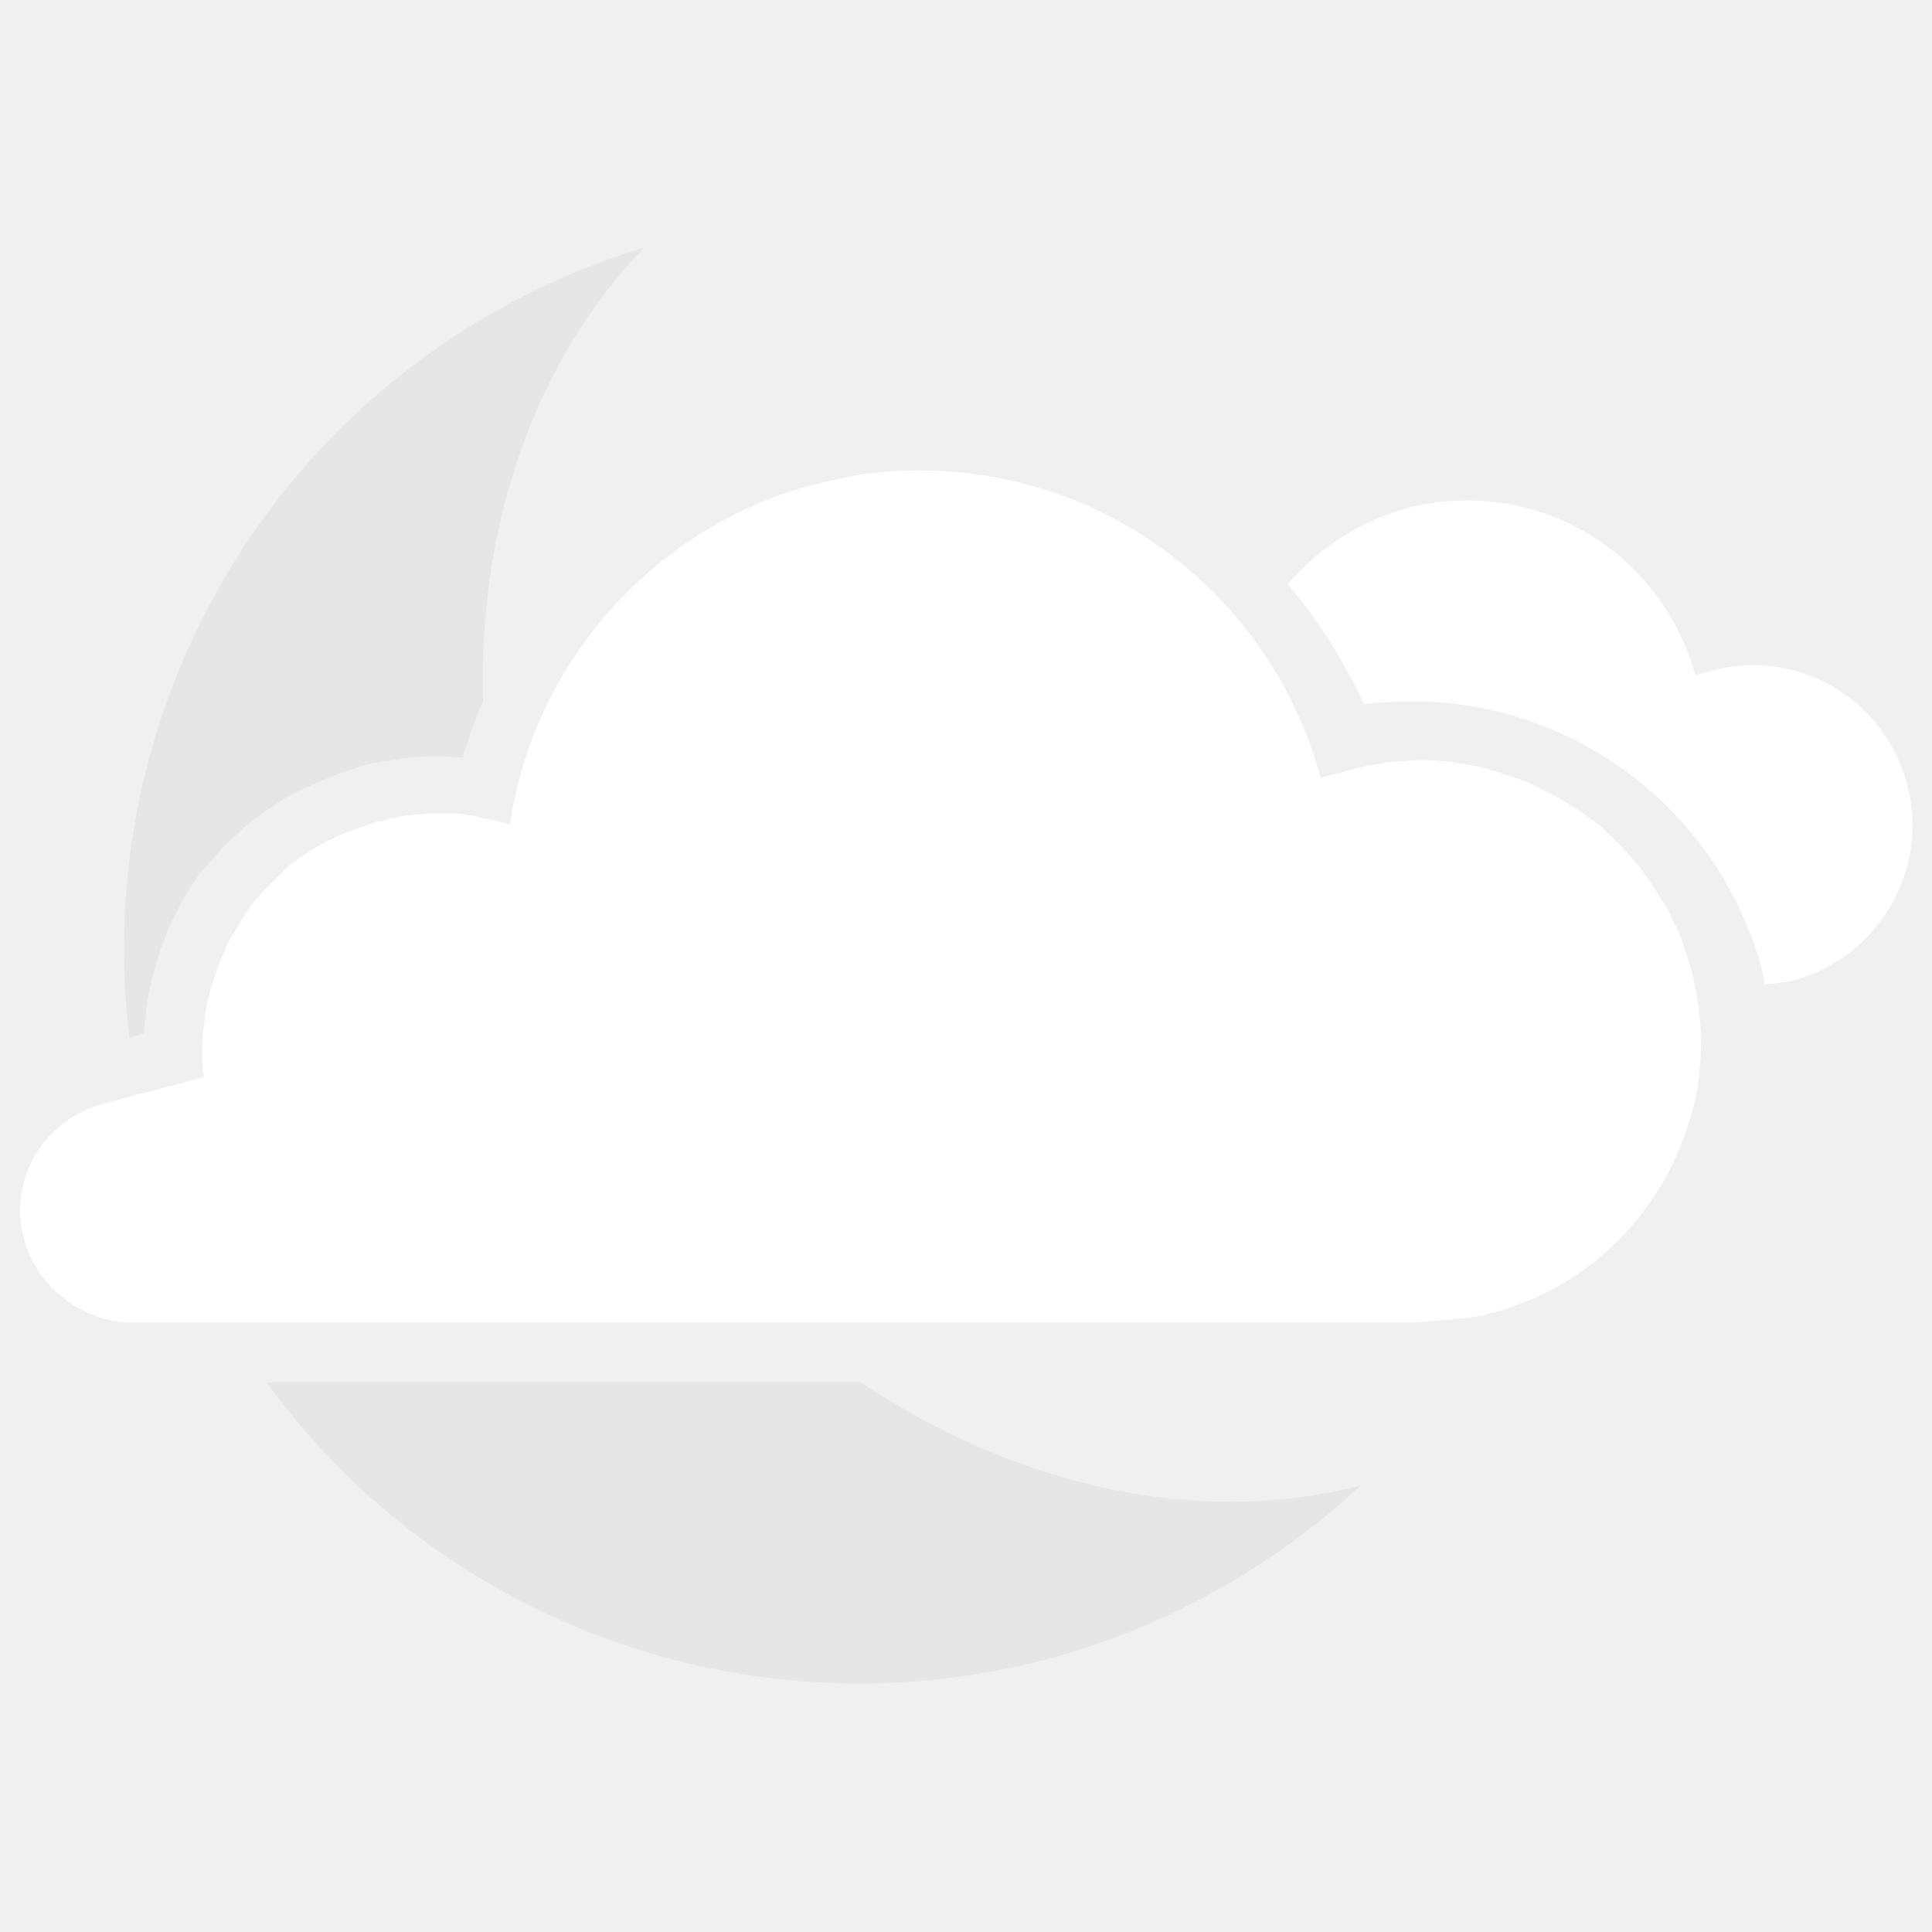
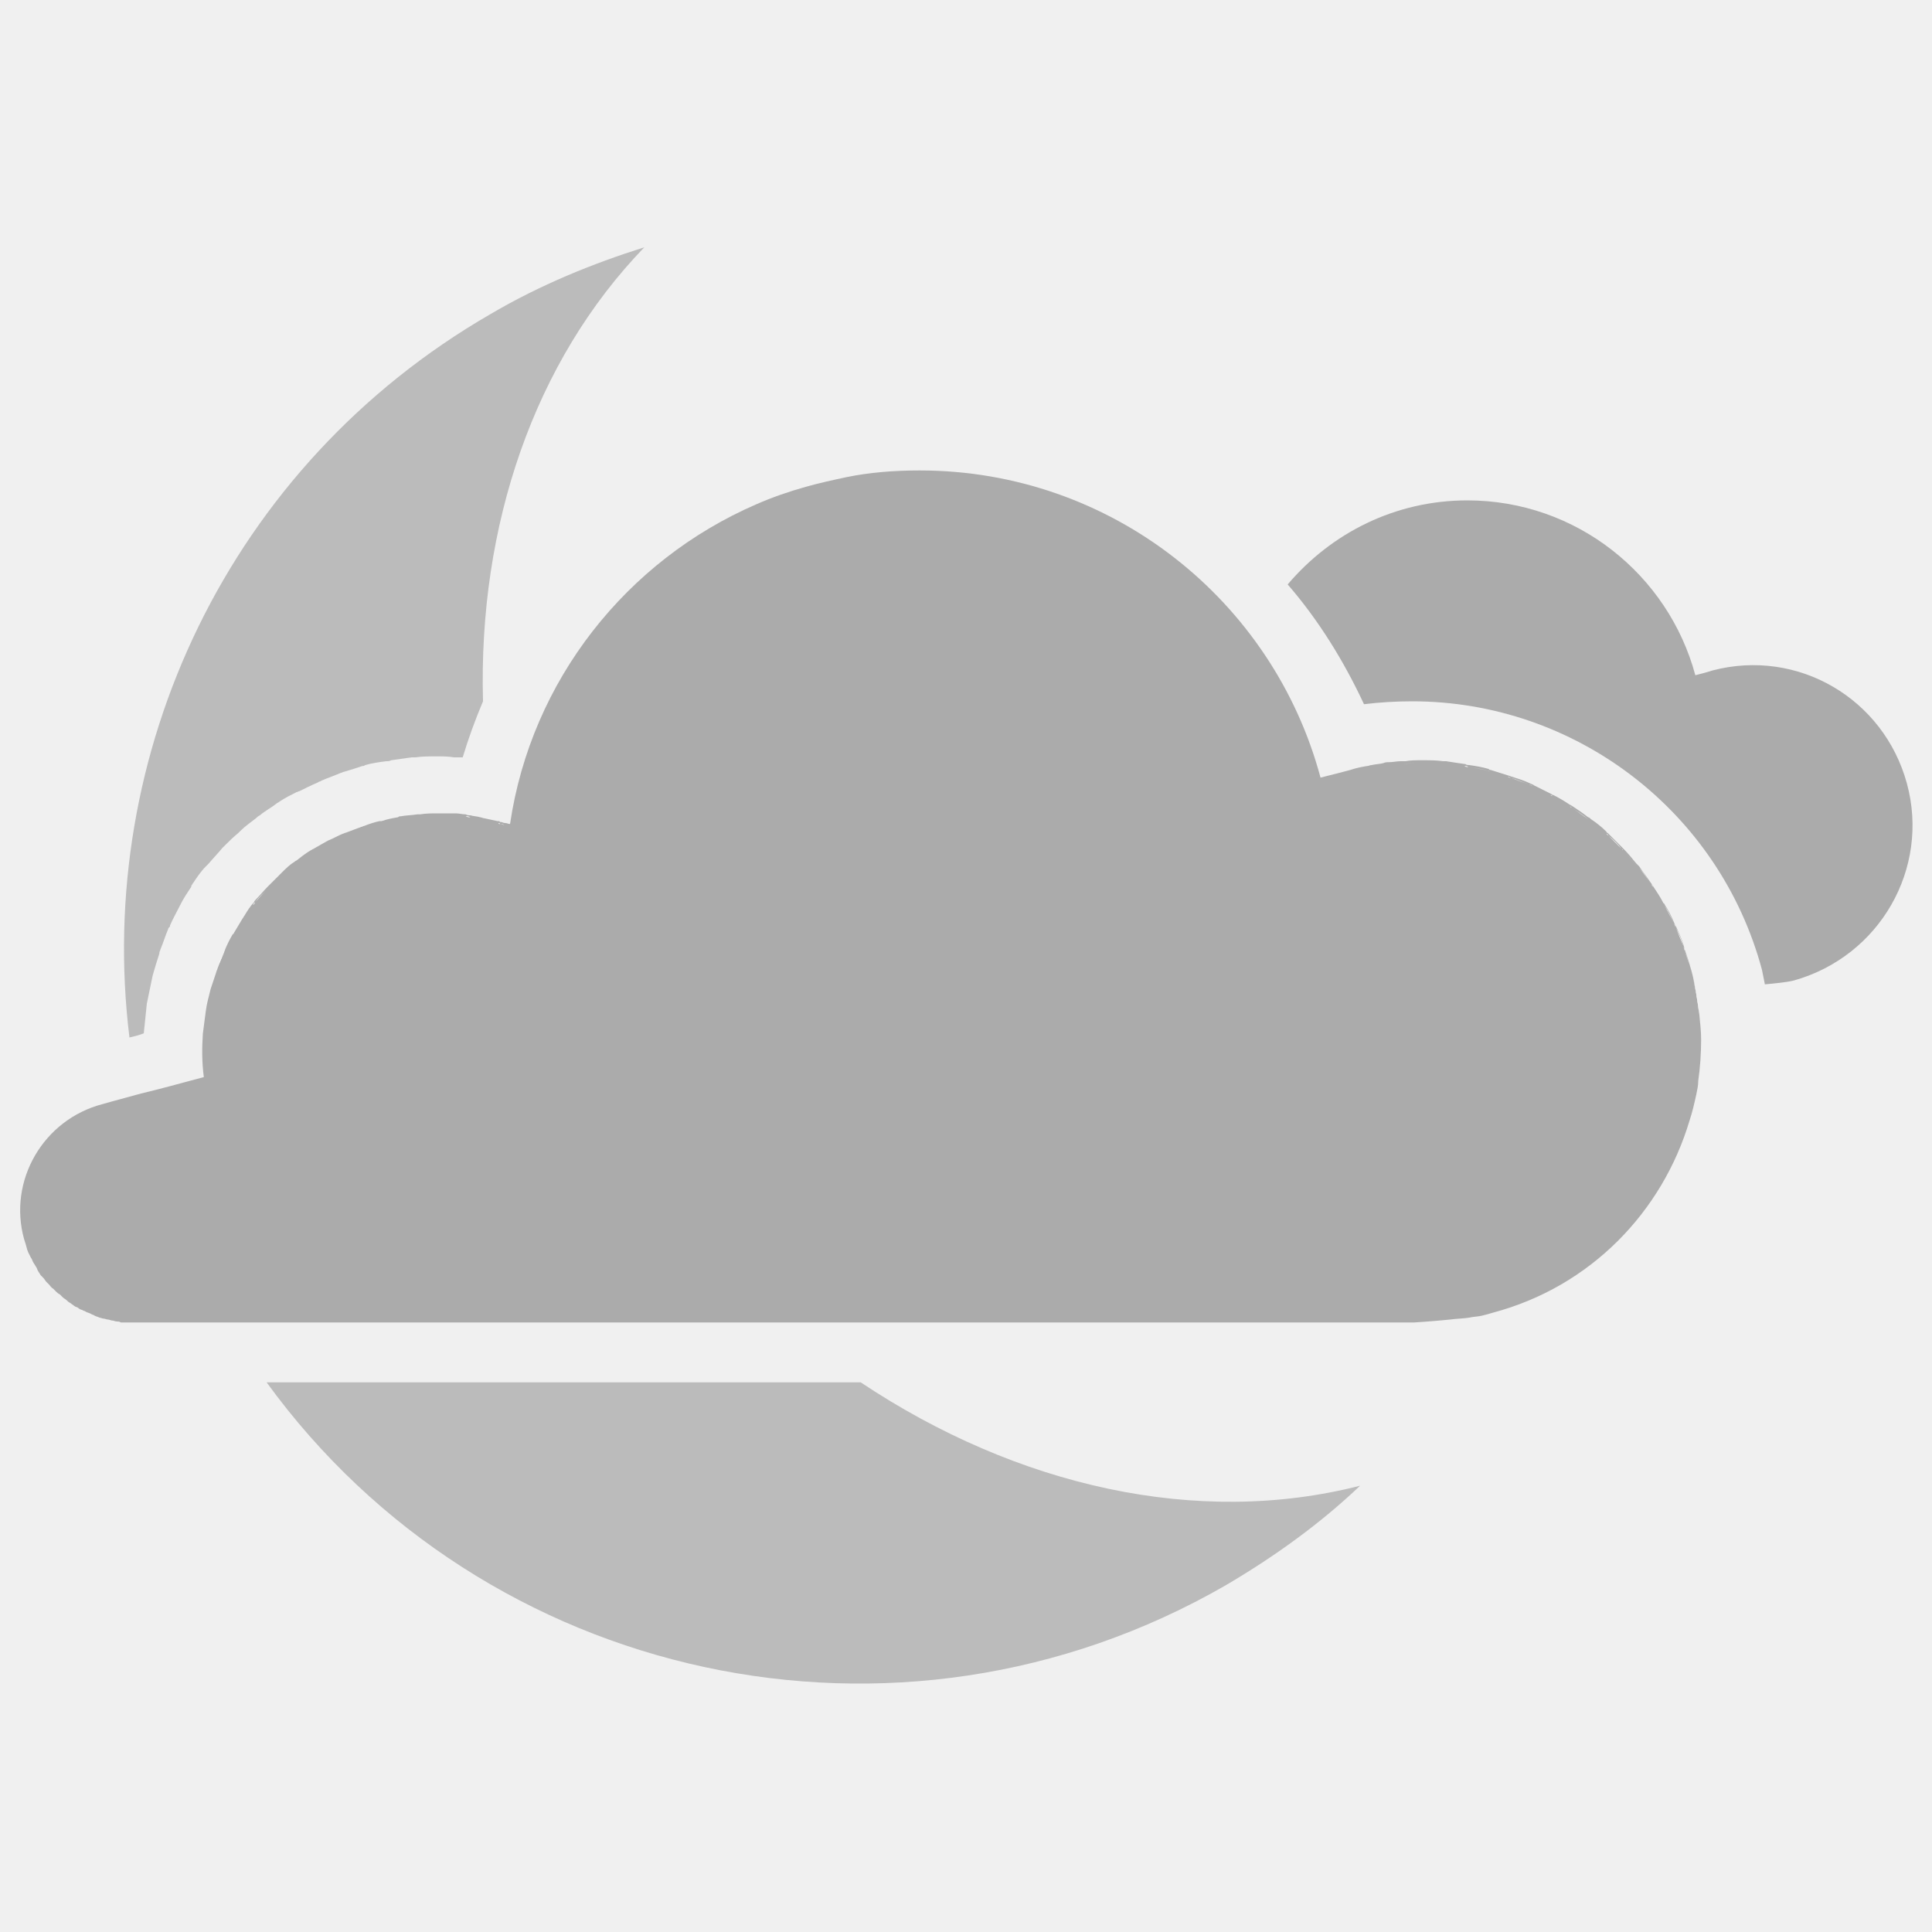
<svg xmlns="http://www.w3.org/2000/svg" version="1.1" x="0px" y="0px" viewBox="0 0 200 200" enable-background="new 0 0 200 200" xml:space="preserve">
  <g id="sun">
</g>
  <g id="clear-night">
</g>
  <g id="mostly-sunny">
</g>
  <g id="mostly-clear-night">
</g>
  <g id="fog">
</g>
  <g id="wind">
</g>
  <g id="cloudy">
</g>
  <g id="partly-cloudy">
</g>
  <g id="partly-cloudy-night">
</g>
  <g id="mostly-cloudy">
</g>
  <g id="mostly-cloudy-night">
    <g>
      <path fill="none" d="M7.1,135.1c0.1,0.1,0.3,0.2,0.4,0.3c0.1,0.1,0.3,0.1,0.4,0.2c-0.1-0.1-0.3-0.1-0.4-0.2    C7.3,135.3,7.2,135.2,7.1,135.1z" />
      <path fill="none" d="M5.6,133.9c0.1,0.1,0.2,0.2,0.4,0.3c0.1,0.1,0.2,0.2,0.3,0.3c-0.1-0.1-0.2-0.2-0.3-0.3    C5.8,134.2,5.7,134.1,5.6,133.9z" />
      <path fill="none" d="M6.3,134.6c0.1,0.1,0.3,0.2,0.4,0.3c0.1,0.1,0.2,0.2,0.4,0.3c-0.1-0.1-0.2-0.2-0.4-0.3    C6.6,134.8,6.4,134.7,6.3,134.6z" />
      <path fill="none" d="M11.4,136.9c-0.1,0-0.3-0.1-0.4-0.1c-0.2,0-0.3-0.1-0.5-0.1c-0.1,0-0.3-0.1-0.4-0.1c0.1,0,0.3,0.1,0.4,0.1    c0.2,0,0.3,0.1,0.5,0.1C11.1,136.8,11.3,136.9,11.4,136.9c0.2,0,0.3,0.1,0.5,0.1c0.1,0,0.3,0,0.4,0.1c-0.1,0-0.3,0-0.4-0.1    C11.8,137,11.6,136.9,11.4,136.9z" />
      <path fill="none" d="M147,79C147,79,147,79,147,79c0,0,0.1,0,0.1,0C147.1,79,147,79,147,79z" />
      <path fill="none" d="M12.4,137c0.2,0,0.3,0,0.5,0c0.1,0,0.3,0,0.4,0c-0.1,0-0.3,0-0.4,0C12.7,137.1,12.5,137.1,12.4,137z" />
      <path fill="none" d="M147,79C147,79,147,79,147,79C147,79,147,79,147,79L147,79z" />
      <path fill="none" d="M13.6,137.1c0.2,0,0.4,0,0.6,0c-0.3,0-0.6,0-0.9,0C13.4,137.1,13.5,137.1,13.6,137.1z" />
      <path fill="#DEDDDD" d="M45.4,84.4C45.4,84.4,45.3,84.4,45.4,84.4C45.3,84.4,45.4,84.4,45.4,84.4C45.4,84.4,45.4,84.4,45.4,84.4z" />
-       <path fill="#E6E6E6" d="M126.9,164.1c5.1-3,9.8-6.4,13.9-10.3c-16.8,4.3-35.5,0.1-51.7-10.7H27.6    C50.1,174.1,92.9,183.7,126.9,164.1z" />
-       <path fill="#E6E6E6" d="M14.9,106.8c0.1-1,0.2-1.9,0.3-2.9c0.2-1,0.4-1.9,0.6-2.9c0.2-0.7,0.4-1.4,0.7-2.3l0-0.1    c0-0.1,0.1-0.2,0.1-0.3c0.3-0.7,0.5-1.4,0.8-2.1c0-0.1,0.1-0.2,0.2-0.3l0-0.1c0.3-0.7,0.7-1.4,1-2c0-0.1,0.1-0.1,0.1-0.2    c0.3-0.6,0.7-1.2,1.1-1.8l0-0.1c0.1-0.1,0.1-0.2,0.2-0.3c0.4-0.6,0.8-1.2,1.3-1.7c0.1-0.1,0.2-0.2,0.3-0.3c0.5-0.6,1-1.1,1.4-1.6    c0.1-0.1,0.1-0.1,0.2-0.2c0.5-0.5,0.9-0.9,1.5-1.4c0.1-0.1,0.1-0.1,0.2-0.2c0.5-0.5,1.1-0.9,1.6-1.3c0.1-0.1,0.2-0.2,0.4-0.3    c0.6-0.5,1.2-0.8,1.7-1.2c0.1-0.1,0.2-0.1,0.3-0.2c0.6-0.4,1.2-0.7,1.8-1c0.1,0,0.2-0.1,0.3-0.1c0.6-0.3,1.2-0.6,1.9-0.9    c0.1-0.1,0.3-0.1,0.4-0.2c0.7-0.3,1.3-0.5,2-0.8c0.1,0,0.2-0.1,0.3-0.1c0.7-0.2,1.3-0.4,1.9-0.6c0.1,0,0.2,0,0.3-0.1    c0.7-0.2,1.4-0.3,2.2-0.4l0.1,0c0.1,0,0.2,0,0.4-0.1c0.7-0.1,1.4-0.2,2.1-0.3c0.1,0,0.2,0,0.3,0l0.1,0c0.7-0.1,1.4-0.1,2.1-0.1    c0.1,0,0.1,0,0.2,0c0.6,0,1.1,0,1.7,0.1c0.1,0,0.3,0,0.4,0l0.1,0c0.1,0,0.3,0,0.4,0c0.6-2,1.3-3.9,2.1-5.8    c-0.5-18.2,5.3-35.2,16.7-47c-5.4,1.7-10.8,3.9-15.9,6.9c-27.2,15.7-41,45.6-37.4,74.9c0.4-0.1,0.9-0.2,1.4-0.4    C14.9,107,14.9,106.9,14.9,106.8z" />
-       <path fill="#FFFFFF" d="M175.9,104.9c-0.2-1.5-0.4-2.9-0.8-4.4c-0.2-0.7-0.4-1.4-0.7-2.2c0-0.1-0.1-0.3-0.1-0.4    c-0.2-0.7-0.5-1.3-0.8-2c-0.1-0.1-0.1-0.2-0.2-0.4c-0.3-0.7-0.6-1.3-1-1.9c0,0,0-0.1-0.1-0.1c-0.3-0.6-0.7-1.2-1.1-1.8    c-0.1-0.1-0.1-0.2-0.2-0.3c-0.4-0.6-0.8-1.1-1.2-1.7c-0.1-0.1-0.2-0.2-0.3-0.3c-0.4-0.5-0.9-1.1-1.4-1.6c0,0-0.1-0.1-0.1-0.1    c-0.5-0.5-0.9-0.9-1.4-1.4c-0.1-0.1-0.2-0.1-0.2-0.2c-0.5-0.5-1-0.9-1.6-1.3c-0.1-0.1-0.2-0.2-0.3-0.2c-0.5-0.4-1.1-0.8-1.7-1.2    c-0.1,0-0.1-0.1-0.2-0.1c-0.6-0.4-1.1-0.7-1.7-1c-0.1,0-0.2-0.1-0.2-0.1c-0.6-0.3-1.2-0.6-1.8-0.9c-0.1-0.1-0.2-0.1-0.4-0.2    c-0.6-0.3-1.3-0.5-1.9-0.7c-0.1,0-0.2-0.1-0.3-0.1c-0.6-0.2-1.3-0.4-1.9-0.6c-0.1,0-0.1,0-0.2-0.1c-0.7-0.2-1.3-0.3-2-0.4    c-0.1,0-0.3,0-0.4-0.1c-0.7-0.1-1.4-0.2-2-0.3c-0.1,0-0.2,0-0.3,0c-0.7-0.1-1.4-0.1-2.1-0.1c0,0-0.1,0-0.1,0c0,0,0,0-0.1,0    c-0.5,0-1.1,0-1.6,0.1c-0.2,0-0.3,0-0.5,0c-0.4,0-0.8,0.1-1.2,0.1c-0.2,0-0.4,0-0.6,0.1c-0.4,0.1-0.8,0.1-1.2,0.2    c-0.2,0-0.3,0.1-0.5,0.1c-0.6,0.1-1.1,0.2-1.7,0.4c0,0-1.1,0.3-3.1,0.8c-4.9-18.3-21.6-31.8-41.5-31.8c-2.6,0-5.2,0.2-7.6,0.7    c-1.4,0.3-2.8,0.6-4.2,1c-1.8,0.5-3.5,1.1-5.1,1.8c-13.4,5.8-23.3,18.2-25.5,33.1c-0.2,0-0.3-0.1-0.5-0.1s-0.3-0.1-0.4-0.1    c-0.1,0-0.2,0-0.2-0.1c0,0-0.1,0-0.1,0c0,0,0,0-0.1,0c-0.5-0.1-0.9-0.2-1.4-0.3c-0.1,0-0.3-0.1-0.4-0.1c-0.3-0.1-0.7-0.1-1-0.2    c-0.2,0-0.3,0-0.5-0.1c-0.3,0-0.7-0.1-1-0.1c-0.1,0-0.3,0-0.4,0c-0.5,0-0.9,0-1.4,0c0,0-0.1,0-0.1,0c-0.6,0-1.2,0-1.8,0.1    c-0.1,0-0.2,0-0.3,0c-0.6,0.1-1.2,0.1-1.7,0.2c-0.1,0-0.2,0-0.3,0.1c0,0,0,0,0,0c-0.6,0.1-1.1,0.2-1.7,0.4c-0.1,0-0.1,0-0.2,0    c-0.5,0.1-1.1,0.3-1.6,0.5c-0.1,0-0.2,0.1-0.3,0.1c-0.5,0.2-1.1,0.4-1.6,0.6c-0.1,0-0.2,0.1-0.3,0.1c-0.5,0.2-1,0.5-1.5,0.7    c-0.1,0-0.1,0.1-0.2,0.1c-0.5,0.3-0.9,0.5-1.4,0.8c-0.1,0-0.1,0.1-0.2,0.1c-0.5,0.3-0.9,0.6-1.4,1c-0.1,0.1-0.2,0.1-0.3,0.2    c-0.5,0.3-0.9,0.7-1.3,1.1c-0.1,0.1-0.1,0.1-0.2,0.2c-0.4,0.4-0.8,0.8-1.2,1.2c0,0-0.1,0.1-0.1,0.1c-0.4,0.4-0.8,0.9-1.2,1.3    c-0.1,0.1-0.2,0.2-0.2,0.3c-0.4,0.4-0.7,0.9-1,1.4c-0.1,0.1-0.1,0.2-0.2,0.3c-0.3,0.5-0.6,1-0.9,1.5c0,0,0,0.1-0.1,0.1    c-0.3,0.5-0.6,1.1-0.8,1.6c0,0.1-0.1,0.2-0.1,0.3c-0.2,0.5-0.5,1.1-0.7,1.7c0,0.1-0.1,0.2-0.1,0.3c-0.2,0.6-0.4,1.2-0.6,1.8    c-0.2,0.8-0.4,1.5-0.5,2.3s-0.2,1.5-0.3,2.3c-0.1,1.5-0.1,3,0.1,4.5c-2.6,0.7-4.8,1.3-6.5,1.7c-2.6,0.7-4,1.1-4,1.1    c-6.1,1.6-9.8,7.9-8.1,14c0.1,0.3,0.2,0.6,0.3,1c0,0.1,0.1,0.2,0.1,0.3c0.1,0.2,0.2,0.4,0.3,0.6c0.1,0.1,0.1,0.2,0.2,0.4    c0.1,0.2,0.2,0.3,0.3,0.5c0.1,0.1,0.1,0.2,0.2,0.4c0.1,0.2,0.2,0.3,0.3,0.5c0.1,0.1,0.2,0.2,0.3,0.3c0.1,0.1,0.2,0.3,0.3,0.4    c0.1,0.1,0.2,0.2,0.3,0.3c0.1,0.1,0.2,0.3,0.4,0.4c0.1,0.1,0.2,0.2,0.3,0.3c0.1,0.1,0.2,0.2,0.4,0.3c0.1,0.1,0.2,0.2,0.3,0.3    c0.1,0.1,0.3,0.2,0.4,0.3c0.1,0.1,0.2,0.2,0.4,0.3c0.1,0.1,0.3,0.2,0.4,0.3c0.1,0.1,0.3,0.1,0.4,0.2c0.1,0.1,0.3,0.2,0.4,0.2    c0.1,0.1,0.3,0.1,0.4,0.2c0.2,0.1,0.3,0.1,0.5,0.2c0.1,0.1,0.3,0.1,0.4,0.2c0.2,0.1,0.3,0.1,0.5,0.2c0.1,0,0.3,0.1,0.4,0.1    c0.2,0,0.3,0.1,0.5,0.1c0.1,0,0.3,0.1,0.4,0.1c0.2,0,0.3,0.1,0.5,0.1c0.1,0,0.3,0,0.4,0.1c0.2,0,0.3,0,0.5,0c0.1,0,0.3,0,0.4,0    c0.3,0,0.6,0,0.9,0h9.5h57.6h65c0,0,1.7-0.1,3.7-0.3c0.7-0.1,1.4-0.1,2-0.2c0.4-0.1,0.9-0.1,1.3-0.2c0.4-0.1,0.8-0.2,1.1-0.3    c10.2-2.7,17.6-10.5,20.4-19.9c0.3-0.9,0.5-1.8,0.7-2.7c0.1-0.5,0.2-0.9,0.2-1.4c0.2-1.4,0.3-2.8,0.3-4.3    C176.1,106.8,176,105.8,175.9,104.9z" />
+       <path fill="#BBBBBB" d="M126.9,164.1c5.1-3,9.8-6.4,13.9-10.3c-16.8,4.3-35.5,0.1-51.7-10.7H27.6    C50.1,174.1,92.9,183.7,126.9,164.1z" />
+       <path fill="#BBBBBB" d="M14.9,106.8c0.1-1,0.2-1.9,0.3-2.9c0.2-1,0.4-1.9,0.6-2.9c0.2-0.7,0.4-1.4,0.7-2.3l0-0.1    c0-0.1,0.1-0.2,0.1-0.3c0.3-0.7,0.5-1.4,0.8-2.1c0-0.1,0.1-0.2,0.2-0.3l0-0.1c0.3-0.7,0.7-1.4,1-2c0-0.1,0.1-0.1,0.1-0.2    c0.3-0.6,0.7-1.2,1.1-1.8l0-0.1c0.1-0.1,0.1-0.2,0.2-0.3c0.4-0.6,0.8-1.2,1.3-1.7c0.1-0.1,0.2-0.2,0.3-0.3c0.5-0.6,1-1.1,1.4-1.6    c0.1-0.1,0.1-0.1,0.2-0.2c0.5-0.5,0.9-0.9,1.5-1.4c0.1-0.1,0.1-0.1,0.2-0.2c0.5-0.5,1.1-0.9,1.6-1.3c0.1-0.1,0.2-0.2,0.4-0.3    c0.6-0.5,1.2-0.8,1.7-1.2c0.1-0.1,0.2-0.1,0.3-0.2c0.6-0.4,1.2-0.7,1.8-1c0.1,0,0.2-0.1,0.3-0.1c0.6-0.3,1.2-0.6,1.9-0.9    c0.1-0.1,0.3-0.1,0.4-0.2c0.7-0.3,1.3-0.5,2-0.8c0.1,0,0.2-0.1,0.3-0.1c0.7-0.2,1.3-0.4,1.9-0.6c0.1,0,0.2,0,0.3-0.1    c0.7-0.2,1.4-0.3,2.2-0.4l0.1,0c0.1,0,0.2,0,0.4-0.1c0.7-0.1,1.4-0.2,2.1-0.3c0.1,0,0.2,0,0.3,0l0.1,0c0.7-0.1,1.4-0.1,2.1-0.1    c0.1,0,0.1,0,0.2,0c0.6,0,1.1,0,1.7,0.1c0.1,0,0.3,0,0.4,0l0.1,0c0.1,0,0.3,0,0.4,0c0.6-2,1.3-3.9,2.1-5.8    c-0.5-18.2,5.3-35.2,16.7-47c-5.4,1.7-10.8,3.9-15.9,6.9c-27.2,15.7-41,45.6-37.4,74.9c0.4-0.1,0.9-0.2,1.4-0.4    C14.9,107,14.9,106.9,14.9,106.8z" />
+       <path fill="#ABABAB" d="M175.9,104.9c-0.2-1.5-0.4-2.9-0.8-4.4c-0.2-0.7-0.4-1.4-0.7-2.2c0-0.1-0.1-0.3-0.1-0.4    c-0.2-0.7-0.5-1.3-0.8-2c-0.1-0.1-0.1-0.2-0.2-0.4c-0.3-0.7-0.6-1.3-1-1.9c0,0,0-0.1-0.1-0.1c-0.3-0.6-0.7-1.2-1.1-1.8    c-0.1-0.1-0.1-0.2-0.2-0.3c-0.4-0.6-0.8-1.1-1.2-1.7c-0.1-0.1-0.2-0.2-0.3-0.3c-0.4-0.5-0.9-1.1-1.4-1.6c0,0-0.1-0.1-0.1-0.1    c-0.5-0.5-0.9-0.9-1.4-1.4c-0.1-0.1-0.2-0.1-0.2-0.2c-0.5-0.5-1-0.9-1.6-1.3c-0.1-0.1-0.2-0.2-0.3-0.2c-0.5-0.4-1.1-0.8-1.7-1.2    c-0.1,0-0.1-0.1-0.2-0.1c-0.6-0.4-1.1-0.7-1.7-1c-0.1,0-0.2-0.1-0.2-0.1c-0.6-0.3-1.2-0.6-1.8-0.9c-0.1-0.1-0.2-0.1-0.4-0.2    c-0.6-0.3-1.3-0.5-1.9-0.7c-0.1,0-0.2-0.1-0.3-0.1c-0.6-0.2-1.3-0.4-1.9-0.6c-0.1,0-0.1,0-0.2-0.1c-0.7-0.2-1.3-0.3-2-0.4    c-0.1,0-0.3,0-0.4-0.1c-0.7-0.1-1.4-0.2-2-0.3c-0.1,0-0.2,0-0.3,0c-0.7-0.1-1.4-0.1-2.1-0.1c0,0-0.1,0-0.1,0c0,0,0,0-0.1,0    c-0.5,0-1.1,0-1.6,0.1c-0.2,0-0.3,0-0.5,0c-0.4,0-0.8,0.1-1.2,0.1c-0.2,0-0.4,0-0.6,0.1c-0.4,0.1-0.8,0.1-1.2,0.2    c-0.2,0-0.3,0.1-0.5,0.1c-0.6,0.1-1.1,0.2-1.7,0.4c0,0-1.1,0.3-3.1,0.8c-4.9-18.3-21.6-31.8-41.5-31.8c-2.6,0-5.2,0.2-7.6,0.7    c-1.4,0.3-2.8,0.6-4.2,1c-1.8,0.5-3.5,1.1-5.1,1.8c-13.4,5.8-23.3,18.2-25.5,33.1c-0.2,0-0.3-0.1-0.5-0.1s-0.3-0.1-0.4-0.1    c-0.1,0-0.2,0-0.2-0.1c0,0-0.1,0-0.1,0c0,0,0,0-0.1,0c-0.5-0.1-0.9-0.2-1.4-0.3c-0.1,0-0.3-0.1-0.4-0.1c-0.3-0.1-0.7-0.1-1-0.2    c-0.2,0-0.3,0-0.5-0.1c-0.3,0-0.7-0.1-1-0.1c-0.1,0-0.3,0-0.4,0c-0.5,0-0.9,0-1.4,0c0,0-0.1,0-0.1,0c-0.6,0-1.2,0-1.8,0.1    c-0.1,0-0.2,0-0.3,0c-0.6,0.1-1.2,0.1-1.7,0.2c-0.1,0-0.2,0-0.3,0.1c0,0,0,0,0,0c-0.6,0.1-1.1,0.2-1.7,0.4c-0.1,0-0.1,0-0.2,0    c-0.5,0.1-1.1,0.3-1.6,0.5c-0.1,0-0.2,0.1-0.3,0.1c-0.5,0.2-1.1,0.4-1.6,0.6c-0.1,0-0.2,0.1-0.3,0.1c-0.5,0.2-1,0.5-1.5,0.7    c-0.1,0-0.1,0.1-0.2,0.1c-0.5,0.3-0.9,0.5-1.4,0.8c-0.1,0-0.1,0.1-0.2,0.1c-0.5,0.3-0.9,0.6-1.4,1c-0.1,0.1-0.2,0.1-0.3,0.2    c-0.5,0.3-0.9,0.7-1.3,1.1c-0.1,0.1-0.1,0.1-0.2,0.2c-0.4,0.4-0.8,0.8-1.2,1.2c0,0-0.1,0.1-0.1,0.1c-0.4,0.4-0.8,0.9-1.2,1.3    c-0.1,0.1-0.2,0.2-0.2,0.3c-0.4,0.4-0.7,0.9-1,1.4c-0.1,0.1-0.1,0.2-0.2,0.3c-0.3,0.5-0.6,1-0.9,1.5c0,0,0,0.1-0.1,0.1    c-0.3,0.5-0.6,1.1-0.8,1.6c0,0.1-0.1,0.2-0.1,0.3c-0.2,0.5-0.5,1.1-0.7,1.7c0,0.1-0.1,0.2-0.1,0.3c-0.2,0.6-0.4,1.2-0.6,1.8    c-0.2,0.8-0.4,1.5-0.5,2.3s-0.2,1.5-0.3,2.3c-0.1,1.5-0.1,3,0.1,4.5c-2.6,0.7-4.8,1.3-6.5,1.7c-2.6,0.7-4,1.1-4,1.1    c-6.1,1.6-9.8,7.9-8.1,14c0.1,0.3,0.2,0.6,0.3,1c0,0.1,0.1,0.2,0.1,0.3c0.1,0.2,0.2,0.4,0.3,0.6c0.1,0.1,0.1,0.2,0.2,0.4    c0.1,0.2,0.2,0.3,0.3,0.5c0.1,0.1,0.1,0.2,0.2,0.4c0.1,0.2,0.2,0.3,0.3,0.5c0.1,0.1,0.2,0.2,0.3,0.3c0.1,0.1,0.2,0.3,0.3,0.4    c0.1,0.1,0.2,0.2,0.3,0.3c0.1,0.1,0.2,0.3,0.4,0.4c0.1,0.1,0.2,0.2,0.3,0.3c0.1,0.1,0.2,0.2,0.4,0.3c0.1,0.1,0.2,0.2,0.3,0.3    c0.1,0.1,0.3,0.2,0.4,0.3c0.1,0.1,0.2,0.2,0.4,0.3c0.1,0.1,0.3,0.2,0.4,0.3c0.1,0.1,0.3,0.1,0.4,0.2c0.1,0.1,0.3,0.2,0.4,0.2    c0.1,0.1,0.3,0.1,0.4,0.2c0.2,0.1,0.3,0.1,0.5,0.2c0.1,0.1,0.3,0.1,0.4,0.2c0.2,0.1,0.3,0.1,0.5,0.2c0.1,0,0.3,0.1,0.4,0.1    c0.2,0,0.3,0.1,0.5,0.1c0.1,0,0.3,0.1,0.4,0.1c0.2,0,0.3,0.1,0.5,0.1c0.1,0,0.3,0,0.4,0.1c0.2,0,0.3,0,0.5,0c0.1,0,0.3,0,0.4,0    c0.3,0,0.6,0,0.9,0h9.5h57.6h65c0,0,1.7-0.1,3.7-0.3c0.7-0.1,1.4-0.1,2-0.2c0.4-0.1,0.9-0.1,1.3-0.2c0.4-0.1,0.8-0.2,1.1-0.3    c10.2-2.7,17.6-10.5,20.4-19.9c0.3-0.9,0.5-1.8,0.7-2.7c0.1-0.5,0.2-0.9,0.2-1.4c0.2-1.4,0.3-2.8,0.3-4.3    C176.1,106.8,176,105.8,175.9,104.9z" />
      <path fill="#FFFFFF" d="M175.9,104.9c0.1,1,0.2,1.9,0.2,2.9C176.1,106.8,176,105.8,175.9,104.9z" />
      <path fill="#FFFFFF" d="M151.6,79.3c-0.7-0.1-1.4-0.2-2-0.3c-0.1,0-0.2,0-0.3,0c0.1,0,0.2,0,0.3,0    C150.2,79.1,150.9,79.2,151.6,79.3z" />
      <path fill="#FFFFFF" d="M154.5,136.1c-0.3,0.1-0.7,0.2-1.1,0.3C153.8,136.3,154.2,136.2,154.5,136.1z" />
      <path fill="#FFFFFF" d="M152.1,136.5c-0.7,0.1-1.4,0.2-2,0.2C150.7,136.7,151.4,136.6,152.1,136.5z" />
      <path fill="#FFFFFF" d="M146.3,137.1c0,0,1.7-0.1,3.7-0.3C148,137,146.3,137.1,146.3,137.1L146.3,137.1z" />
      <path fill="#FFFFFF" d="M176.1,107.7c0,1.4-0.1,2.9-0.3,4.3C176,110.6,176.1,109.2,176.1,107.7z" />
      <path fill="#FFFFFF" d="M175.6,113.4c-0.2,0.9-0.4,1.8-0.7,2.7C175.2,115.2,175.4,114.3,175.6,113.4z" />
      <path fill="#FFFFFF" d="M164.7,85c0.5,0.4,1.1,0.8,1.6,1.3C165.8,85.8,165.2,85.4,164.7,85c-0.1-0.1-0.2-0.2-0.3-0.2    c-0.5-0.4-1.1-0.8-1.7-1.2c0.6,0.4,1.1,0.8,1.7,1.2C164.5,84.8,164.6,84.9,164.7,85z" />
      <path fill="#FFFFFF" d="M167.9,87.9c0,0,0.1,0.1,0.1,0.1c0.5,0.5,0.9,1,1.4,1.6c0.1,0.1,0.2,0.2,0.3,0.3c-0.1-0.1-0.2-0.2-0.3-0.3    c-0.4-0.5-0.9-1.1-1.4-1.6C168,88,168,87.9,167.9,87.9c-0.5-0.5-0.9-0.9-1.4-1.4c-0.1-0.1-0.2-0.1-0.2-0.2    c0.1,0.1,0.2,0.1,0.2,0.2C167,86.9,167.5,87.4,167.9,87.9z" />
      <path fill="#FFFFFF" d="M171.1,91.8c-0.1-0.1-0.1-0.2-0.2-0.3c-0.4-0.6-0.8-1.1-1.2-1.7c0.4,0.5,0.8,1.1,1.2,1.7    C171,91.6,171.1,91.7,171.1,91.8z" />
      <path fill="#FFFFFF" d="M154,79.8c0.1,0,0.1,0,0.2,0.1C154.2,79.9,154.1,79.8,154,79.8c-0.7-0.2-1.3-0.3-2-0.4    c-0.1,0-0.3,0-0.4-0.1c0.1,0,0.3,0,0.4,0.1C152.7,79.5,153.4,79.6,154,79.8z" />
      <path fill="#FFFFFF" d="M162.7,83.6c-0.1,0-0.1-0.1-0.2-0.1c-0.6-0.4-1.1-0.7-1.7-1c0.6,0.3,1.1,0.6,1.7,1    C162.6,83.5,162.6,83.5,162.7,83.6z" />
      <path fill="#FFFFFF" d="M172.3,93.7c0.4,0.6,0.7,1.3,1,1.9C173,95,172.6,94.3,172.3,93.7C172.3,93.7,172.3,93.6,172.3,93.7    c-0.4-0.7-0.8-1.3-1.2-1.9C171.5,92.4,171.9,93,172.3,93.7C172.3,93.6,172.3,93.7,172.3,93.7z" />
      <path fill="#FFFFFF" d="M156.4,80.5c0.6,0.2,1.3,0.5,1.9,0.7c0.1,0.1,0.3,0.1,0.4,0.2c0.6,0.3,1.2,0.6,1.8,0.9    c0.1,0,0.2,0.1,0.2,0.1c-0.1,0-0.2-0.1-0.2-0.1c-0.6-0.3-1.2-0.6-1.8-0.9c-0.1-0.1-0.2-0.1-0.4-0.2    C157.7,81,157.1,80.8,156.4,80.5c-0.1,0-0.2-0.1-0.3-0.1c-0.6-0.2-1.3-0.4-1.9-0.6c0.6,0.2,1.3,0.4,1.9,0.6    C156.2,80.5,156.3,80.5,156.4,80.5z" />
      <path fill="#FFFFFF" d="M52.2,85.4c-0.1,0-0.3-0.1-0.4-0.1c-0.1,0-0.2,0-0.2-0.1c0,0,0.1,0,0.2,0.1C51.9,85.3,52,85.3,52.2,85.4z" />
      <path fill="#FFFFFF" d="M174.3,98c0,0.1,0.1,0.2,0.1,0.4c0.2,0.7,0.5,1.4,0.7,2.2c0.4,1.5,0.7,2.9,0.8,4.4    c-0.2-1.5-0.4-2.9-0.8-4.4c-0.2-0.7-0.4-1.4-0.7-2.2C174.3,98.2,174.3,98.1,174.3,98c-0.2-0.7-0.5-1.3-0.8-2    c-0.1-0.1-0.1-0.2-0.2-0.4c0.1,0.1,0.1,0.2,0.2,0.4C173.7,96.6,174,97.3,174.3,98z" />
      <path fill="#FFFFFF" d="M146.9,79c-0.5,0-1.1,0-1.6,0.1c-0.2,0-0.3,0-0.5,0c0.2,0,0.3,0,0.5,0C145.9,79,146.4,79,146.9,79z" />
      <path fill="#FFFFFF" d="M27.6,92.1c-0.4,0.4-0.8,0.9-1.2,1.3c-0.1,0.1-0.2,0.2-0.2,0.3c0.1-0.1,0.2-0.2,0.2-0.3    C26.8,92.9,27.2,92.5,27.6,92.1z" />
      <path fill="#FFFFFF" d="M49.7,84.8c0.1,0,0.3,0,0.4,0.1C50,84.8,49.8,84.8,49.7,84.8c-0.3-0.1-0.7-0.1-1-0.2c-0.2,0-0.3,0-0.5-0.1    c0.2,0,0.3,0,0.5,0.1C49,84.7,49.4,84.7,49.7,84.8z" />
      <path fill="#FFFFFF" d="M23.1,98.8c-0.2,0.5-0.5,1.1-0.7,1.7c0,0.1-0.1,0.2-0.1,0.3c0-0.1,0.1-0.2,0.1-0.3    C22.6,99.9,22.8,99.3,23.1,98.8z" />
      <path fill="#FFFFFF" d="M21.2,104.9c0.1-0.8,0.3-1.5,0.5-2.3C21.5,103.3,21.3,104.1,21.2,104.9z" />
-       <path fill="#FFFFFF" d="M197.4,81.1c-2.4-8.8-11.3-14-20.1-11.7c0,0-0.6,0.2-1.8,0.5c-2.8-10.4-12.3-18.1-23.6-18.1    c-7.5,0-14.1,3.4-18.6,8.7c3.2,3.7,5.8,7.9,7.9,12.4c1.6-0.2,3.3-0.3,5-0.3c16.9,0,31.8,11.4,36.2,27.8c0.1,0.5,0.2,1,0.3,1.5    c1-0.1,2.2-0.2,3-0.4C194.6,99,199.8,89.9,197.4,81.1z" />
+       <path fill="#ABABAB" d="M197.4,81.1c-2.4-8.8-11.3-14-20.1-11.7c0,0-0.6,0.2-1.8,0.5c-2.8-10.4-12.3-18.1-23.6-18.1    c-7.5,0-14.1,3.4-18.6,8.7c3.2,3.7,5.8,7.9,7.9,12.4c1.6-0.2,3.3-0.3,5-0.3c16.9,0,31.8,11.4,36.2,27.8c0.1,0.5,0.2,1,0.3,1.5    c1-0.1,2.2-0.2,3-0.4C194.6,99,199.8,89.9,197.4,81.1z" />
    </g>
  </g>
  <g id="default">
</g>
  <g id="light-rain">
</g>
  <g id="rain">
</g>
  <g id="heavy-rain">
</g>
  <g id="scattered-showers-night">
</g>
  <g id="isolated-t-storms">
</g>
  <g id="scattered-t-storms">
</g>
  <g id="scattered-t-storms-night">
</g>
  <g id="strong-t-storms">
</g>
  <g id="flurries">
</g>
  <g id="snow">
</g>
  <g id="heavy-snow">
</g>
  <g id="blowing-snow">
</g>
  <g id="scattered-snow">
</g>
  <g id="scattered-snow-night">
</g>
  <g id="freezing-drizzle">
</g>
  <g id="freezing-rain">
</g>
  <g id="wintry-mix">
</g>
  <g id="sleet">
</g>
  <g id="tornado">
</g>
  <g id="hurricane">
</g>
</svg>
